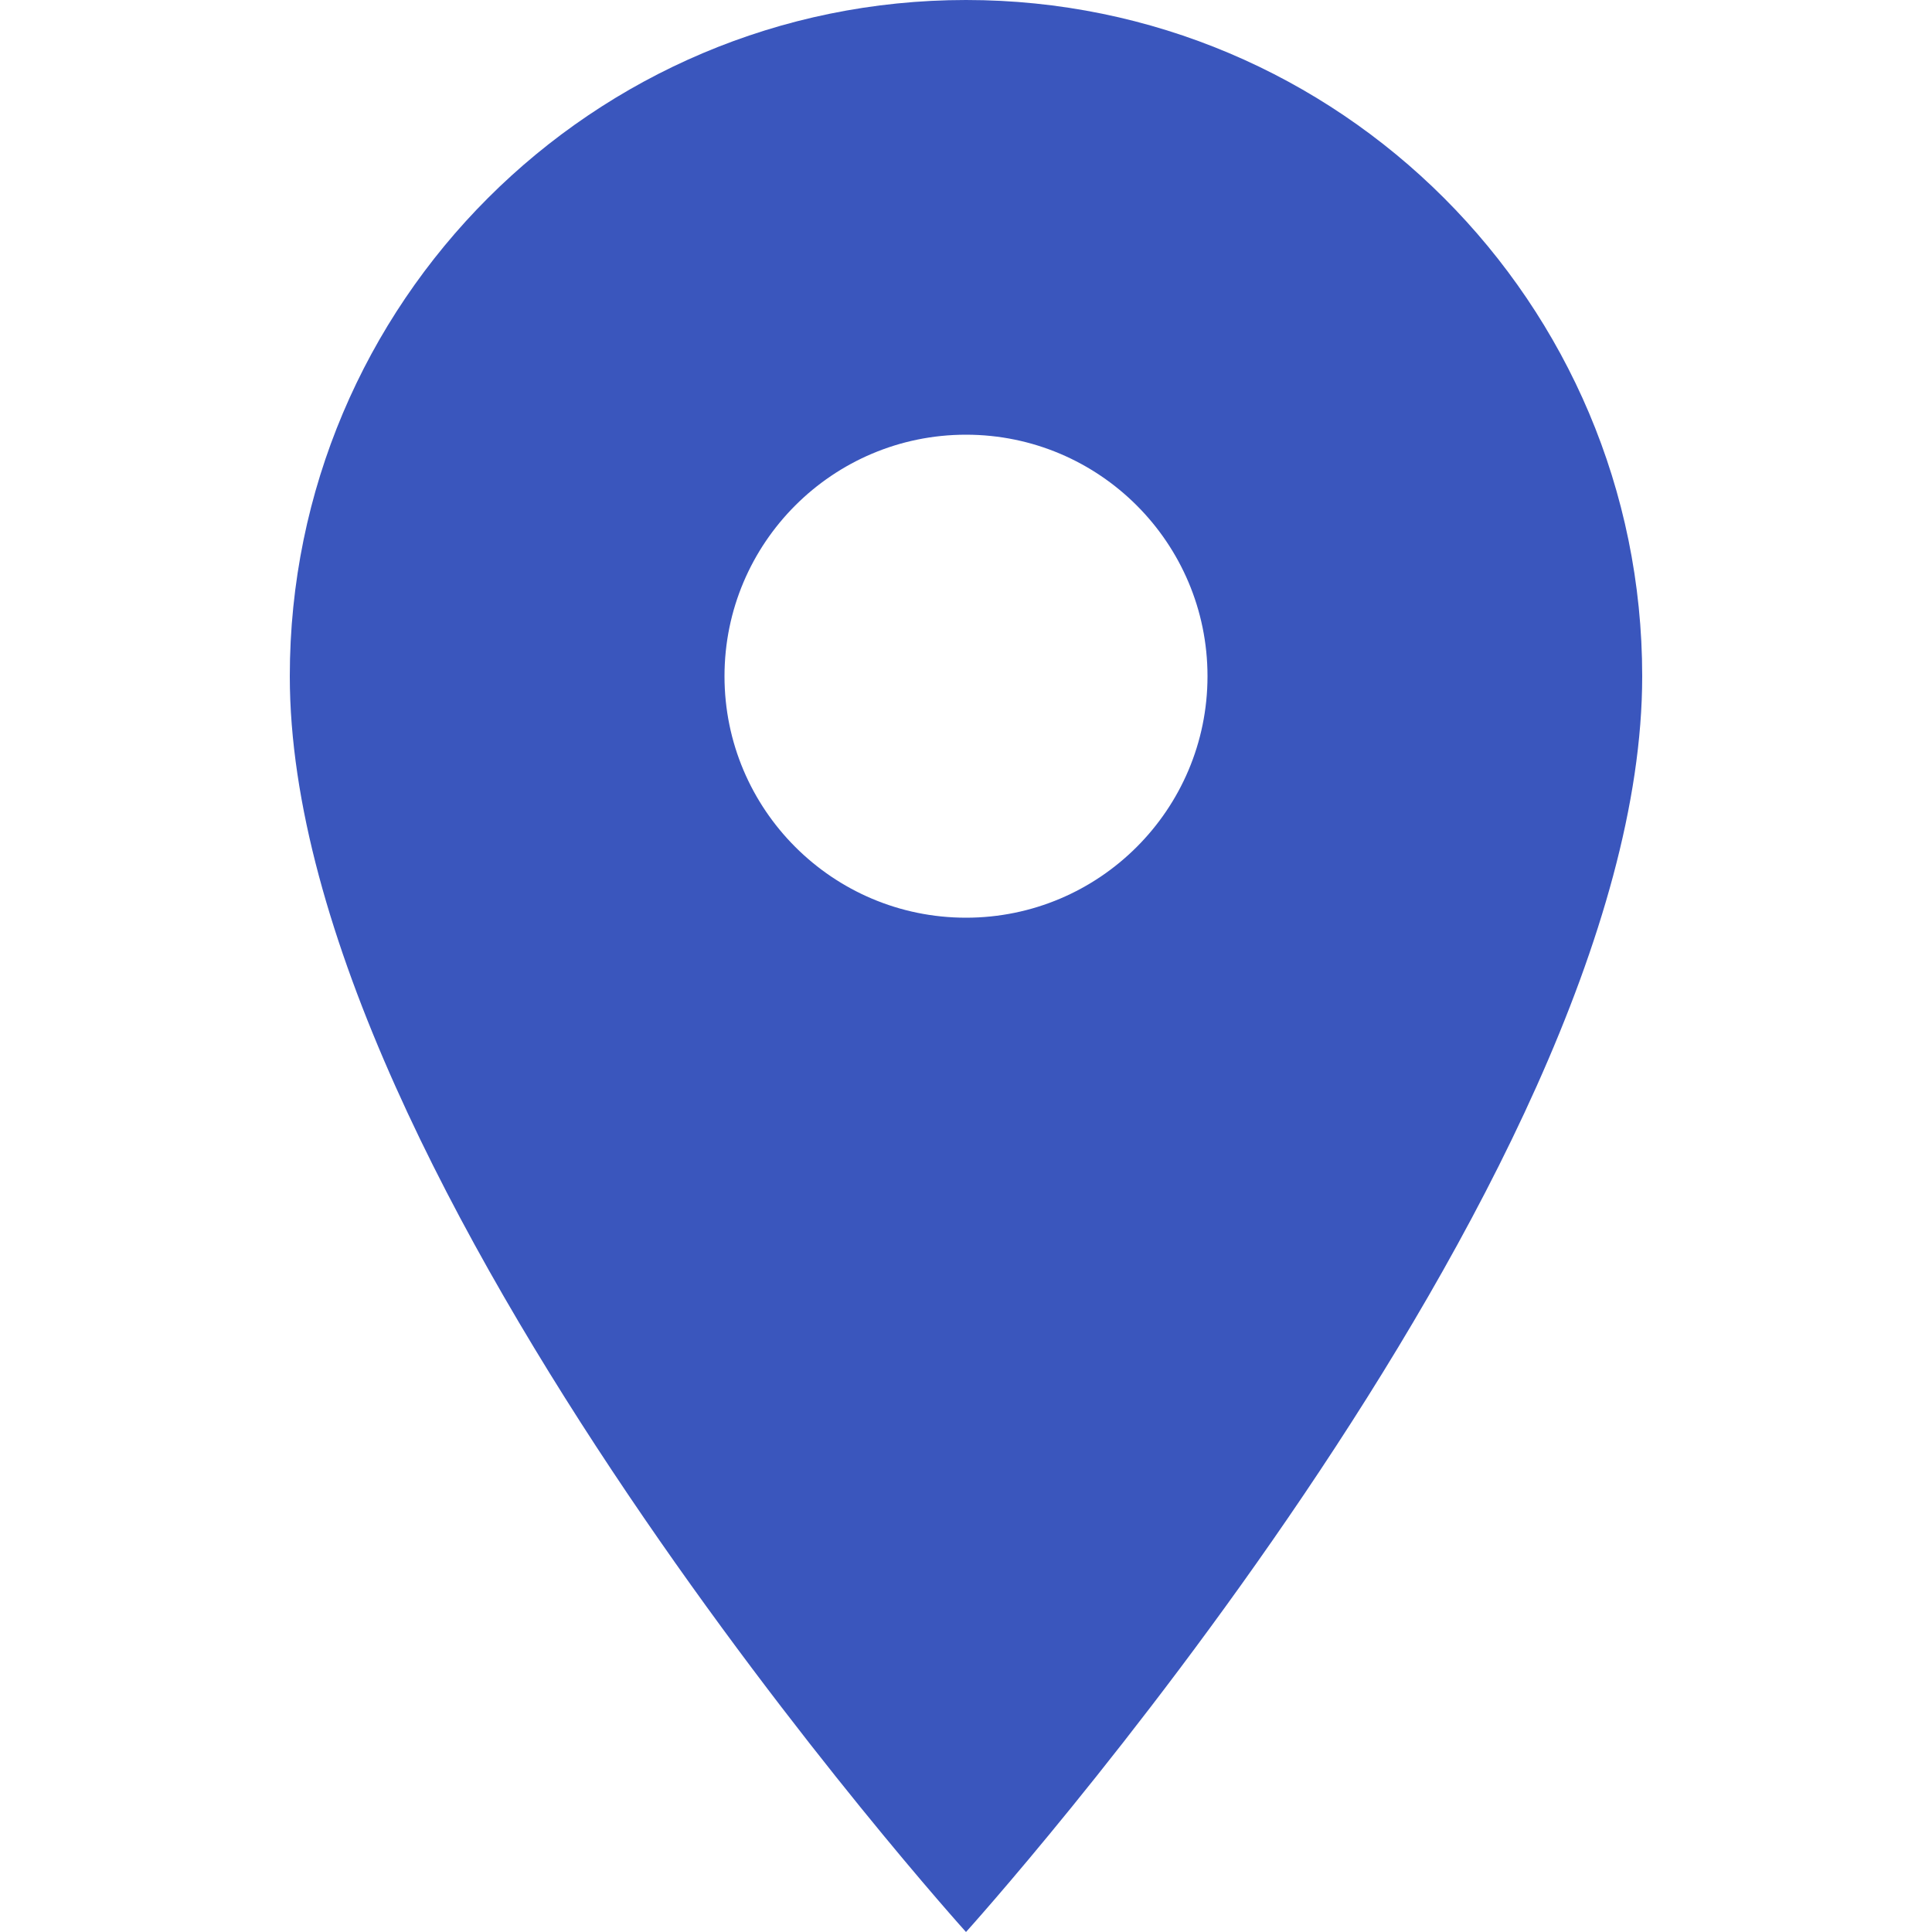
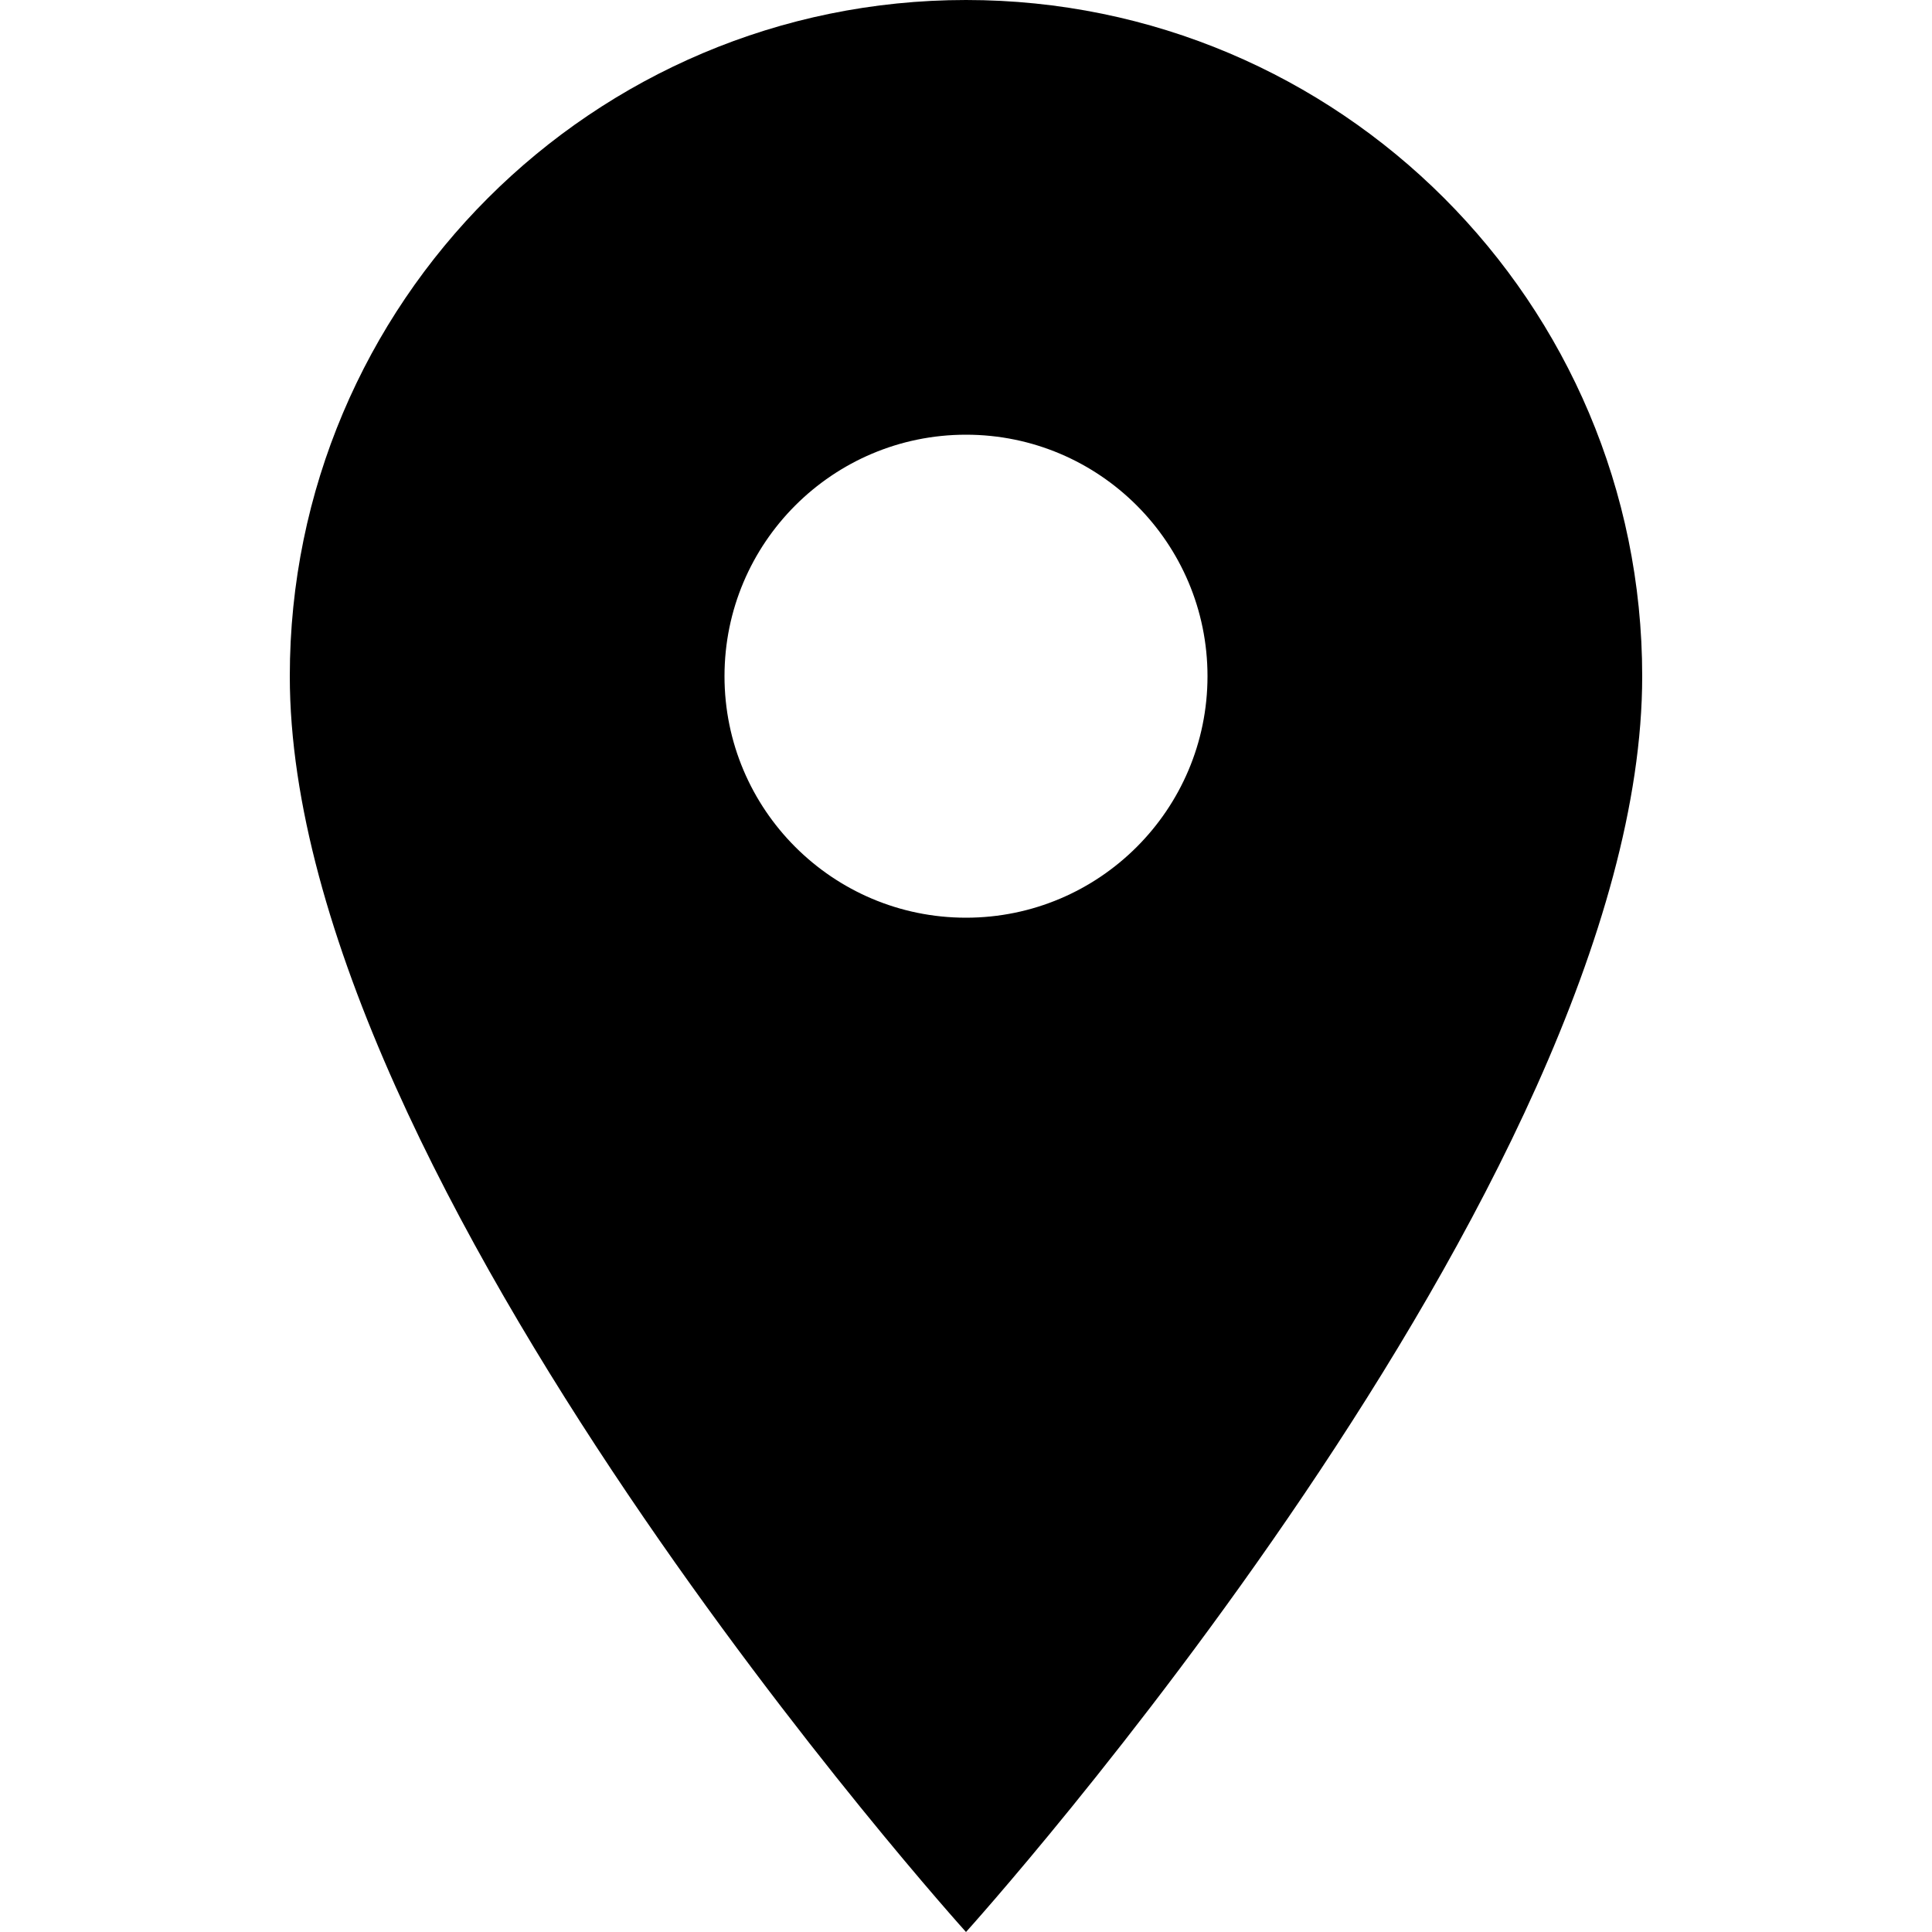
<svg xmlns="http://www.w3.org/2000/svg" width="500" zoomAndPan="magnify" viewBox="0 0 375 375" height="500" preserveAspectRatio="xMidYMid meet" version="1.0">
  <defs>
    <clipPath id="63a5a32d47">
      <path d="M 56.25 0 L 318.75 0 L 318.75 375 L 56.25 375 Z M 56.25 0 " clip-rule="nonzero" />
    </clipPath>
  </defs>
  <g clip-path="url(#63a5a32d47)">
-     <path fill="#3a56bd" d="M 187.5 0 C 115.031 0 56.25 58.781 56.25 131.25 C 56.25 229.688 187.5 375 187.5 375 C 187.5 375 318.75 229.688 318.75 131.25 C 318.75 58.781 259.969 0 187.5 0 Z M 187.5 178.125 C 161.625 178.125 140.625 157.125 140.625 131.25 C 140.625 105.375 161.625 84.375 187.5 84.375 C 213.375 84.375 234.375 105.375 234.375 131.25 C 234.375 157.125 213.375 178.125 187.5 178.125 Z M 187.5 178.125 " fill-opacity="1" fill-rule="nonzero" />
+     <path d="M 187.5 0 C 115.031 0 56.25 58.781 56.25 131.25 C 56.25 229.688 187.5 375 187.5 375 C 187.5 375 318.75 229.688 318.75 131.25 C 318.75 58.781 259.969 0 187.5 0 Z M 187.5 178.125 C 161.625 178.125 140.625 157.125 140.625 131.25 C 140.625 105.375 161.625 84.375 187.5 84.375 C 213.375 84.375 234.375 105.375 234.375 131.25 C 234.375 157.125 213.375 178.125 187.5 178.125 Z M 187.5 178.125 " fill-opacity="1" fill-rule="nonzero" />
  </g>
</svg>
